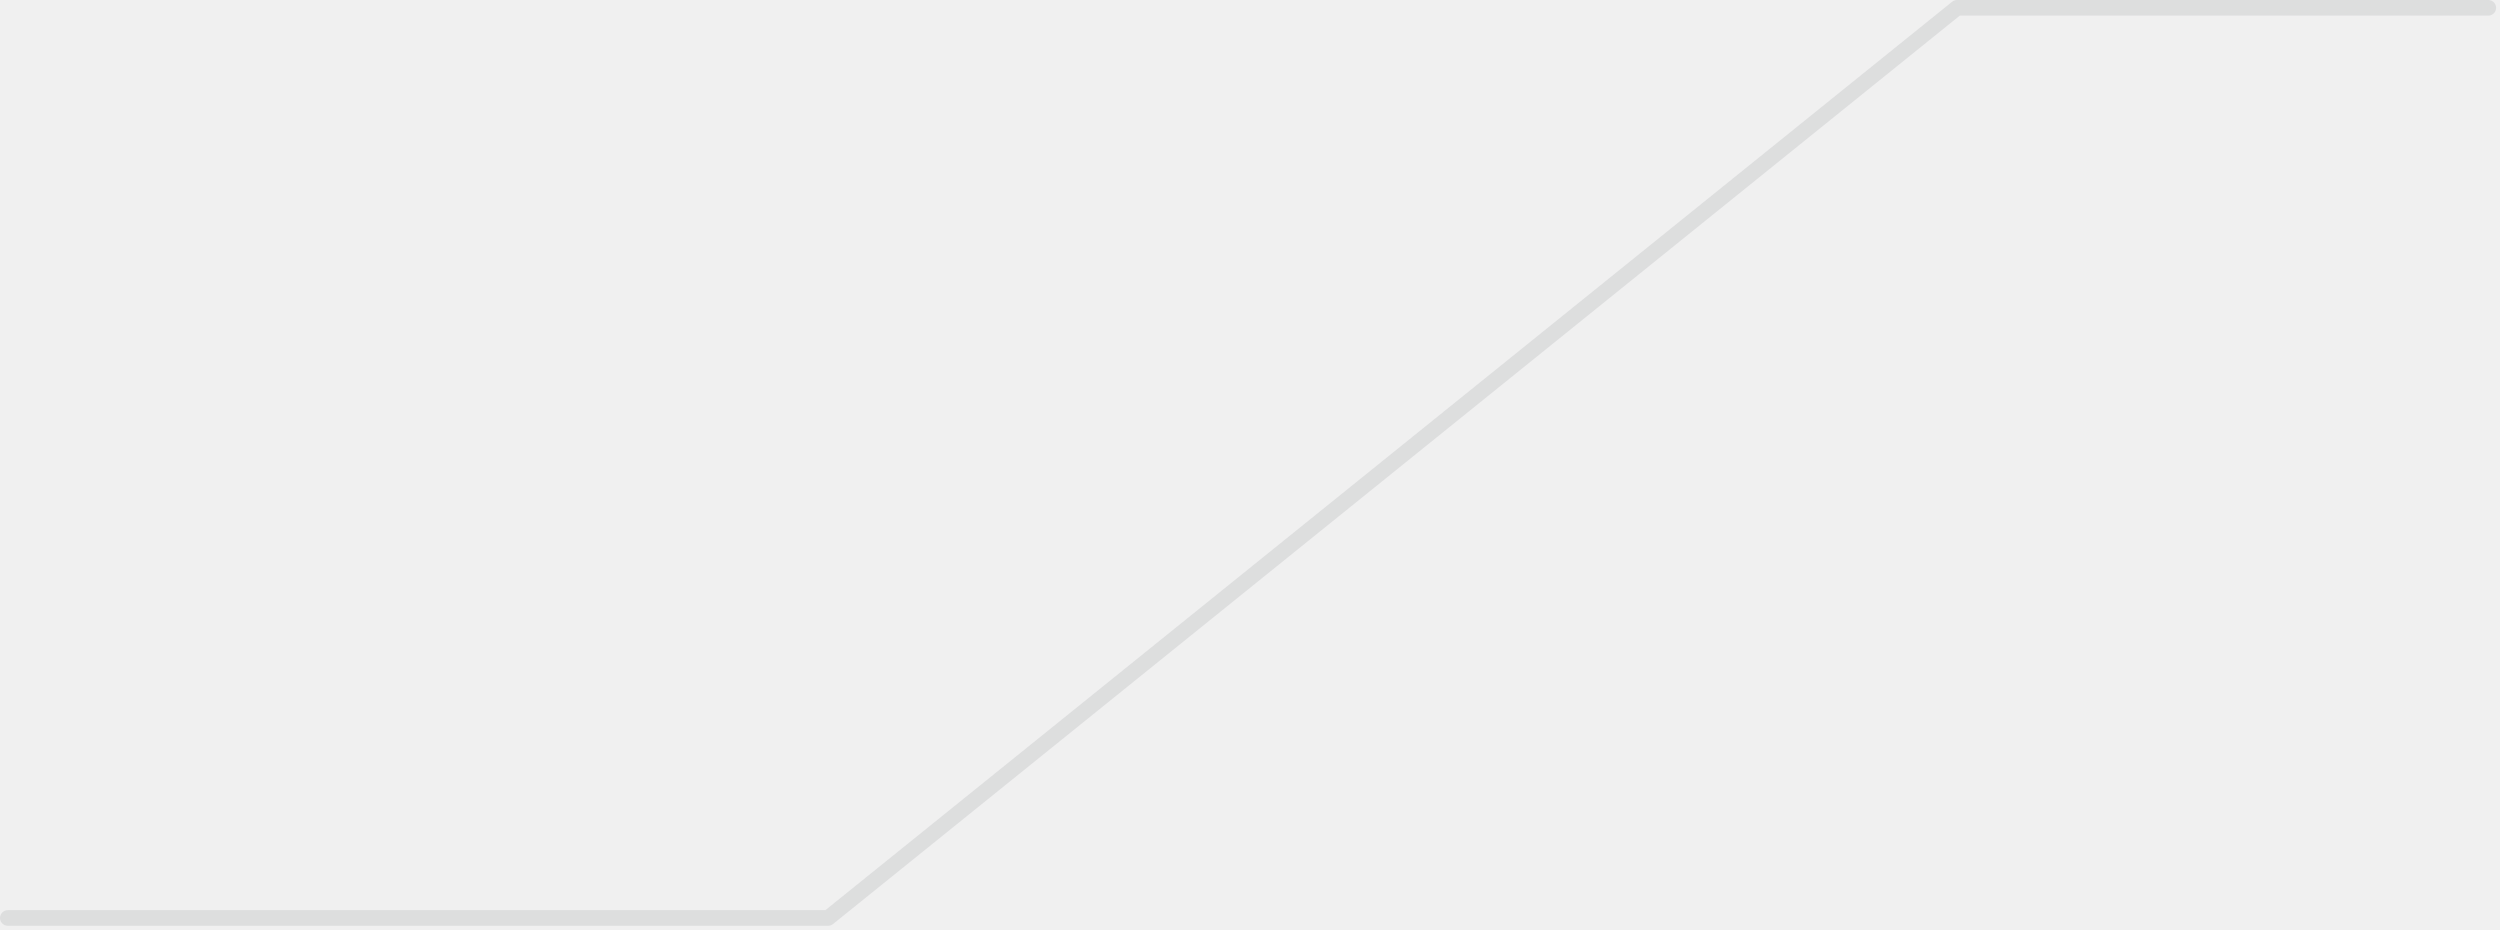
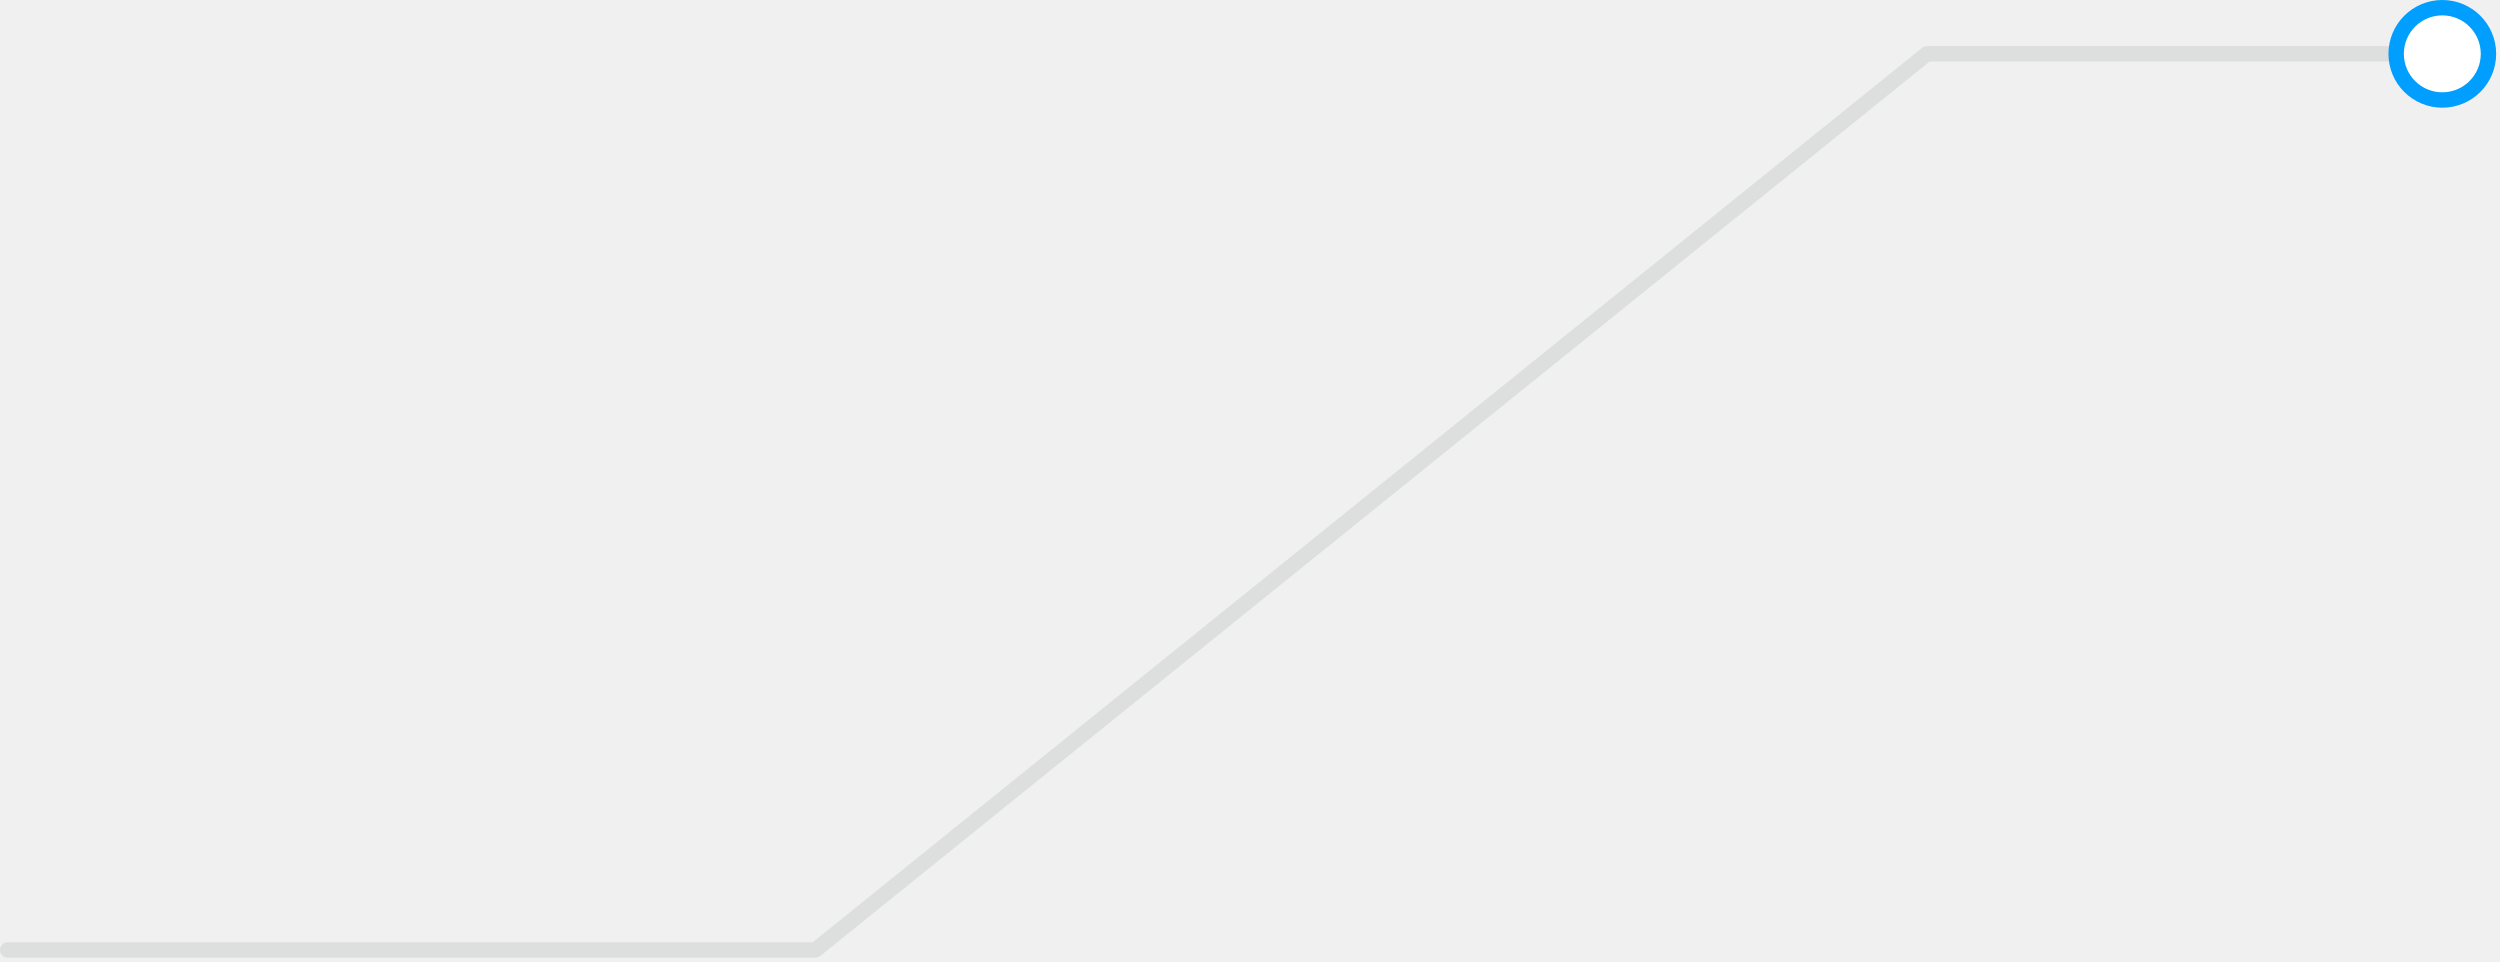
- <svg xmlns="http://www.w3.org/2000/svg" width="320" height="119" viewBox="0 0 320 119" fill="none">
-   <path opacity="0.1" d="M318.5 1H250.5L106 117.5H1" stroke="#323941" stroke-width="2" stroke-linecap="round" stroke-linejoin="round" />
+ <svg xmlns="http://www.w3.org/2000/svg" width="325" height="125" viewBox="0 0 325 125" fill="none">
+   <path opacity="0.1" d="M318.5 7H250.5L106 123.5H1" stroke="#323941" stroke-width="2" stroke-linecap="round" stroke-linejoin="round" />
+   <circle cx="317.5" cy="7" r="6" fill="white" stroke="#009EFF" stroke-width="2" />
</svg>
